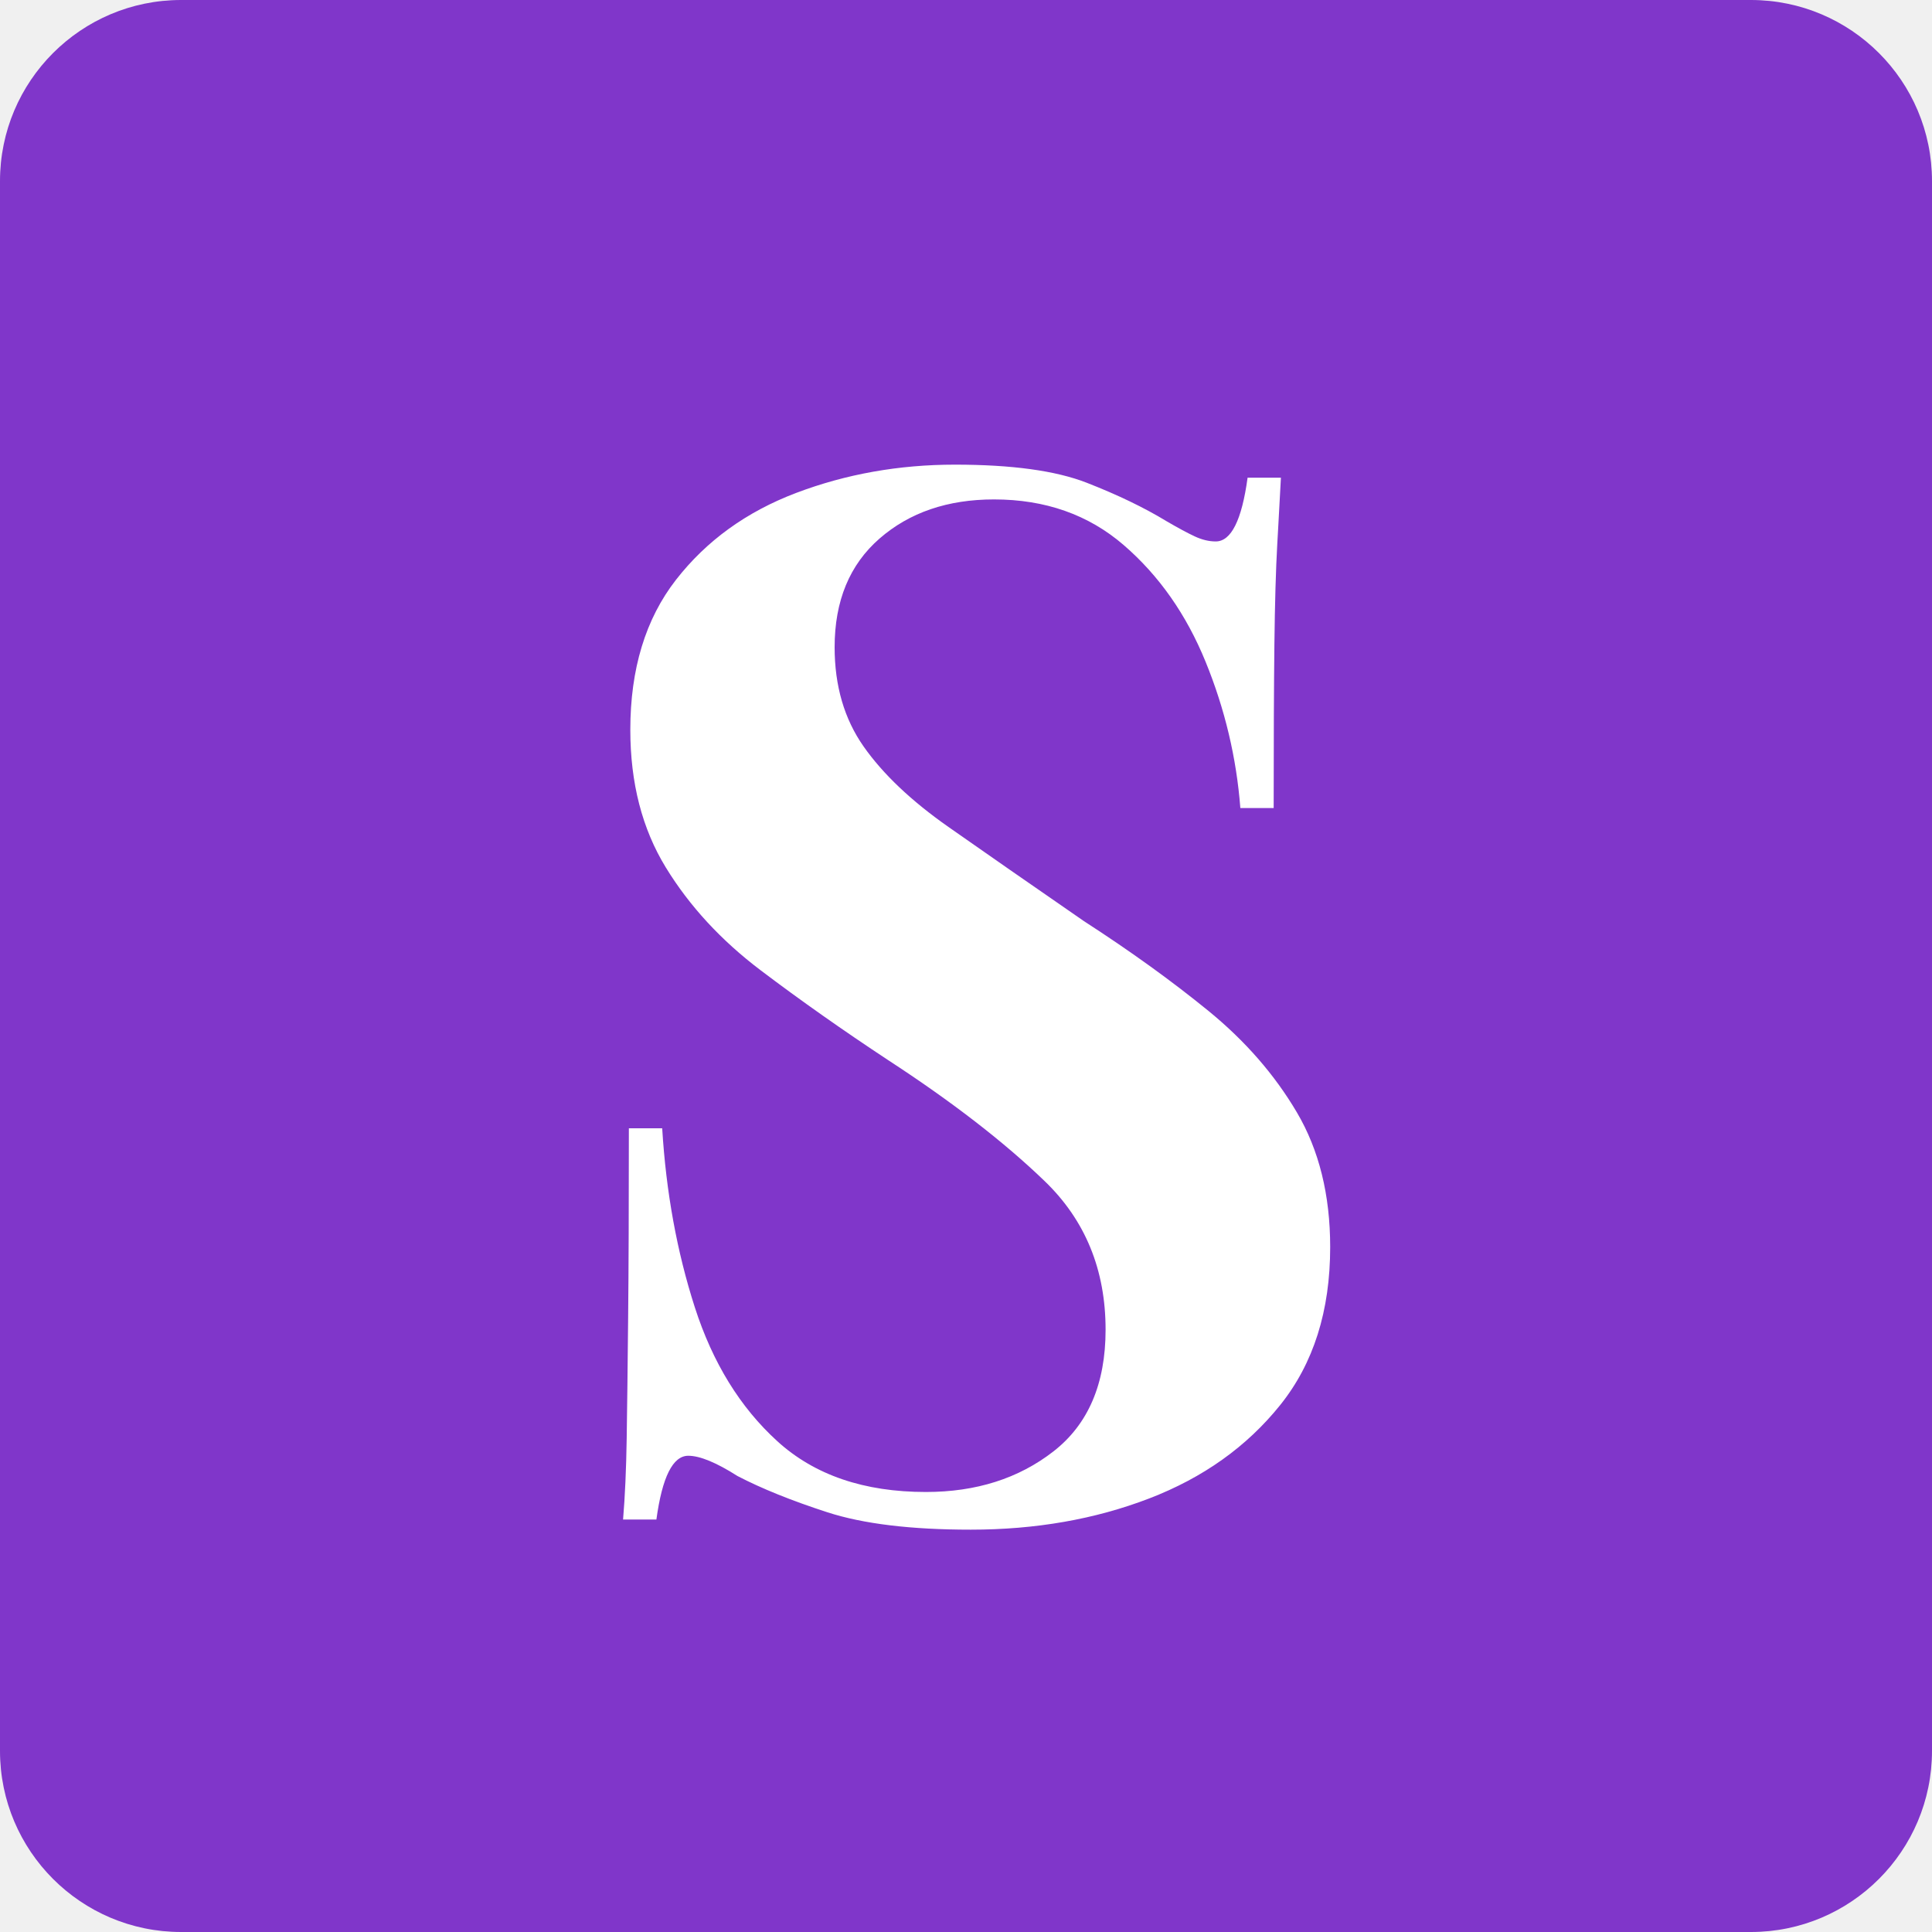
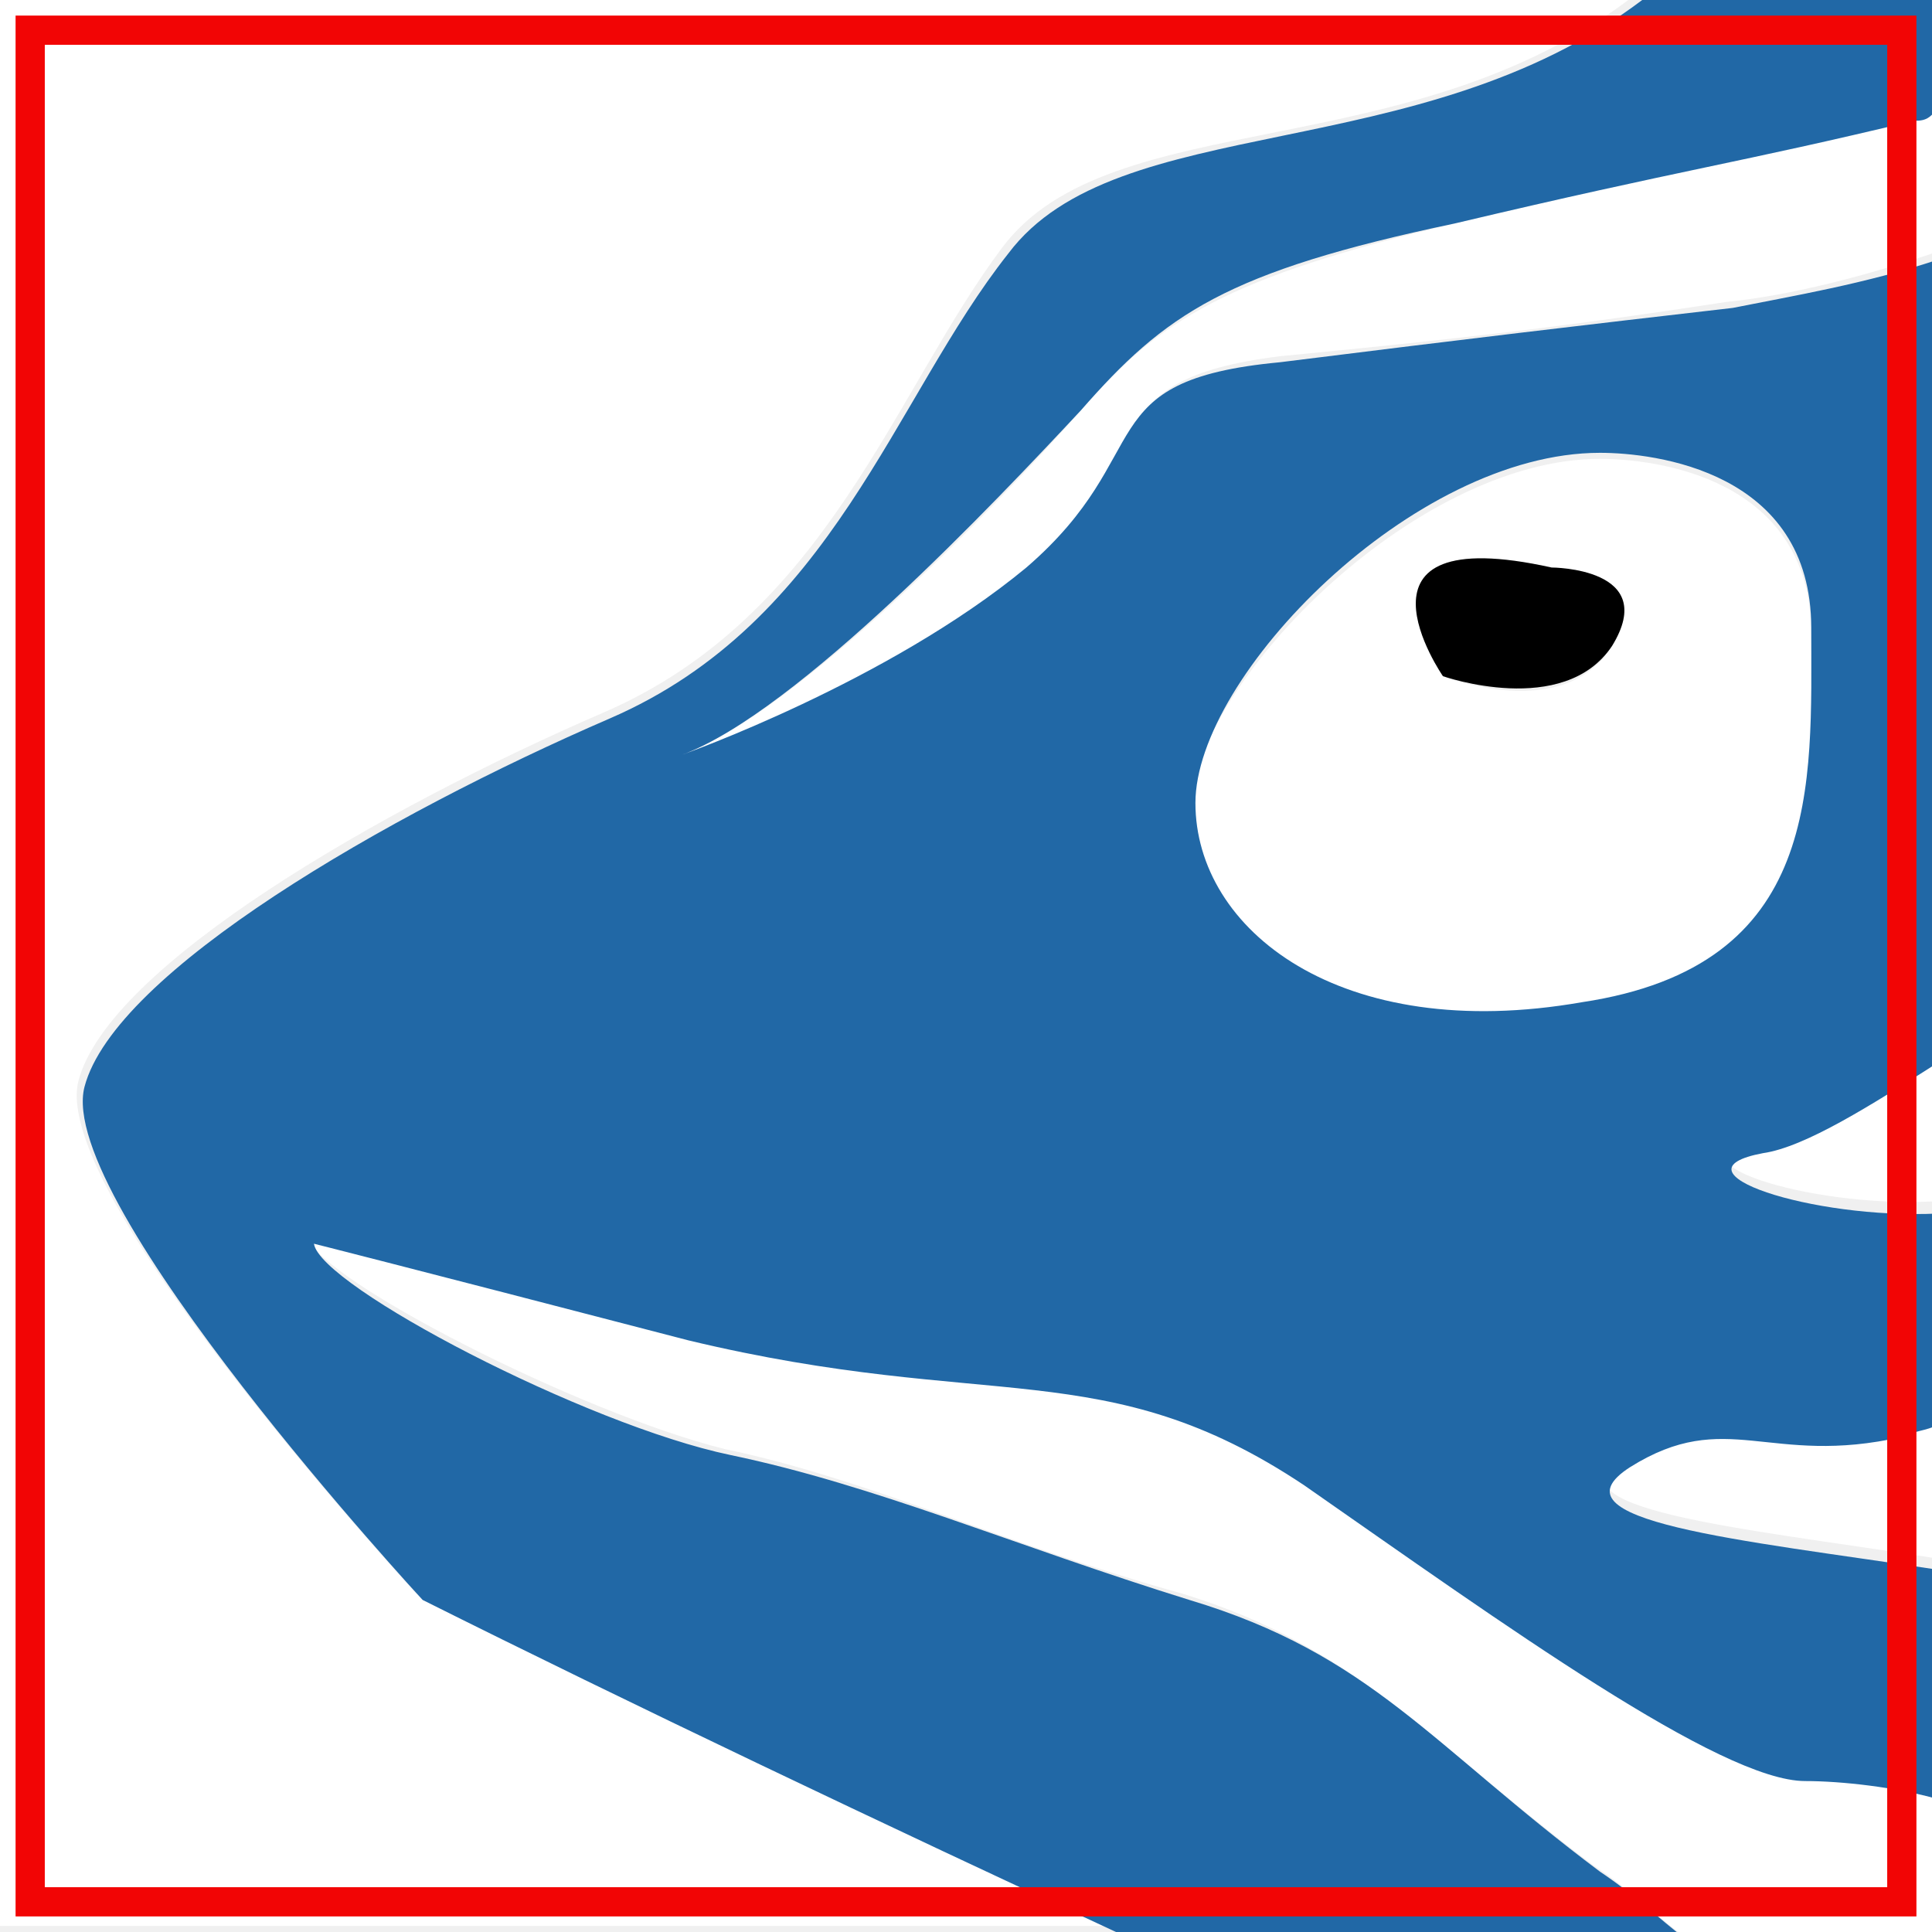
- <svg xmlns="http://www.w3.org/2000/svg" width="32px" height="32px" viewBox="0 0 32 32" version="1.1">
-   <g id="Page-1" stroke="none" stroke-width="1" fill="none" fill-rule="evenodd">
-     <g id="Group">
-       <rect id="Rectangle" fill="#8036ca" x="0" y="0" width="32" height="32" rx="3" />
-       <path d="M16.08,25.336 C17.152,25.336 18.136,25.164 19.032,24.82 C19.928,24.476 20.652,23.96 21.204,23.272 C21.756,22.584 22.032,21.712 22.032,20.656 C22.032,19.792 21.848,19.048 21.48,18.424 C21.112,17.8 20.624,17.24 20.016,16.744 C19.408,16.248 18.72,15.752 17.952,15.256 C17.072,14.648 16.324,14.128 15.708,13.696 C15.092,13.264 14.624,12.82 14.304,12.364 C13.984,11.908 13.824,11.36 13.824,10.72 C13.824,9.952 14.072,9.352 14.568,8.92 C15.064,8.488 15.696,8.272 16.464,8.272 C17.312,8.272 18.028,8.524 18.612,9.028 C19.196,9.532 19.648,10.176 19.968,10.96 C20.288,11.744 20.48,12.552 20.544,13.384 L20.544,13.384 L21.096,13.384 C21.096,12.264 21.1,11.36 21.108,10.672 C21.116,9.984 21.132,9.428 21.156,9.004 L21.17,8.757 C21.188,8.437 21.203,8.155 21.216,7.912 L21.216,7.912 L20.664,7.912 C20.568,8.616 20.392,8.968 20.136,8.968 C20.024,8.968 19.908,8.94 19.788,8.884 C19.668,8.828 19.512,8.744 19.32,8.632 C18.952,8.408 18.512,8.196 18,7.996 C17.488,7.796 16.76,7.696 15.816,7.696 C14.888,7.696 14.012,7.852 13.188,8.164 C12.364,8.476 11.7,8.956 11.196,9.604 C10.692,10.252 10.44,11.08 10.44,12.088 C10.44,12.968 10.636,13.728 11.028,14.368 C11.42,15.008 11.944,15.576 12.6,16.072 C13.256,16.568 13.96,17.064 14.712,17.56 C15.768,18.248 16.632,18.916 17.304,19.564 C17.976,20.212 18.312,21.032 18.312,22.024 C18.312,22.92 18.024,23.592 17.448,24.04 C16.872,24.488 16.168,24.712 15.336,24.712 C14.312,24.712 13.492,24.432 12.876,23.872 C12.26,23.312 11.804,22.572 11.508,21.652 C11.212,20.732 11.032,19.744 10.968,18.688 L10.968,18.688 L10.416,18.688 C10.416,19.952 10.412,20.996 10.404,21.82 C10.396,22.644 10.388,23.312 10.38,23.824 C10.372,24.336 10.352,24.784 10.32,25.168 L10.32,25.168 L10.872,25.168 C10.968,24.464 11.144,24.112 11.4,24.112 C11.592,24.112 11.864,24.224 12.216,24.448 C12.616,24.656 13.112,24.856 13.704,25.048 C14.296,25.24 15.088,25.336 16.08,25.336 Z" id="S" fill="#FFFFFF" fill-rule="nonzero" />
-     </g>
+ <svg xmlns="http://www.w3.org/2000/svg" version="1.1" id="Layer_1" x="0px" y="0px" viewBox="0 0 32 32" style="enable-background:new 0 0 32 32;" xml:space="preserve">
+   <style type="text/css">
+ 	.st0{fill:#FFFFFF;}
+ 	.st1{fill:#2168A6;}
+ 	.st2{fill:none;stroke:#F20505;stroke-width:0.484;stroke-miterlimit:10;}
+ </style>
+   <g>
+     <path class="st0" d="M26.9,24.1c-1.4,0.9,1.9,1.2,5.1,1.7v-2.4c-0.2,0.1-0.4,0.1-0.6,0.2C29.1,24.1,28.4,23.1,26.9,24.1z" />
+     <path class="st0" d="M24.1,3.7c-3.8,0.9-4.9,1.6-6.2,3.1c-1.4,1.6-4.7,5-6.6,5.7c0,0,3.5-1.2,5.7-3.1c2.3-1.9,1-3.1,4.2-3.5   C24.3,5.6,26,5.4,28.6,5c1-0.1,2.2-0.4,3.4-0.8V1.9c-0.1,0-0.2,0-0.3,0.1C28.8,2.6,27.9,2.8,24.1,3.7z" />
+     <path class="st0" d="M26.2,16.7c4-0.7,3.8-3.6,3.8-6.2c0-2.6-2.6-2.9-3.5-2.9c-3.1,0-6.8,3.8-6.8,5.9S22.2,17.4,26.2,16.7z    M25.7,9.4c0,0,1.8,0,1,1.3c-0.8,1.3-2.8,0.5-2.8,0.5S22.1,8.6,25.7,9.4z" />
+     <path class="st0" d="M32,19.9v-2.5c-1.1,0.7-2.2,1.4-2.9,1.5C27.5,19.2,29.9,20,32,19.9z" />
+     <path class="st0" d="M21.5,24.5c-3.3-2.3-5.2-1.2-10.2-2.4c-5-1.2-6.2-1.6-6.2-1.6c0.2,0.7,4.5,2.9,6.9,3.5   c2.4,0.5,4.7,1.6,7.6,2.4c2.9,0.9,4,2.4,6.8,4.5c0.6,0.4,1,0.8,1.4,1.1H32v-2.4c-0.7-0.2-1.6-0.3-2.2-0.3   C28.4,29.3,24.8,26.7,21.5,24.5z" />
+     <path class="st0" d="M6.9,26.4c0,0-6.1-6.6-5.6-8.5c0.5-1.9,5-4.5,8.7-6.1c3.7-1.6,4.8-5.3,6.6-7.7c1.8-2.4,6.8-1.3,10.5-4.2H0v32   h18.5C14.5,30.1,10.3,28.1,6.9,26.4z" />
+     <path class="st1" d="M16.7,4.2c-1.9,2.4-2.9,6.1-6.6,7.7c-3.7,1.6-8.2,4.2-8.7,6.1c-0.5,1.9,5.6,8.5,5.6,8.5   c3.4,1.7,7.6,3.7,11.7,5.6h9.2c-0.4-0.3-0.8-0.7-1.4-1.1c-2.8-2.1-3.8-3.6-6.8-4.5c-2.9-0.9-5.2-1.9-7.6-2.4   c-2.4-0.5-6.8-2.8-6.9-3.5c0,0,1.2,0.3,6.2,1.6c5,1.2,6.9,0.2,10.2,2.4c3.3,2.3,6.9,4.9,8.3,4.9c0.6,0,1.5,0.1,2.2,0.3v-3.8   c-3.3-0.5-6.5-0.8-5.1-1.7c1.6-1,2.3,0,4.5-0.5c0.2-0.1,0.4-0.1,0.6-0.2v-3.5c-2.1,0.1-4.5-0.7-2.9-1c0.7-0.1,1.8-0.8,2.9-1.5V4.3   c-1.2,0.4-2.4,0.6-3.4,0.8c-2.6,0.3-4.3,0.5-7.5,0.9C18,6.3,19.2,7.5,17,9.4c-2.3,1.9-5.7,3.1-5.7,3.1c1.9-0.7,5.2-4.2,6.6-5.7   c1.4-1.6,2.4-2.3,6.2-3.1c3.8-0.9,4.7-1,7.6-1.7c0.1,0,0.2,0,0.3-0.1V0h-4.8C23.5,2.8,18.5,1.8,16.7,4.2z M26.5,7.5   c0.9,0,3.5,0.3,3.5,2.9c0,2.6,0.2,5.6-3.8,6.2c-4,0.7-6.4-1.2-6.4-3.3S23.4,7.5,26.5,7.5z" />
+     <path d="M26.7,10.7c0.8-1.3-1-1.3-1-1.3c-3.6-0.8-1.8,1.8-1.8,1.8S25.9,11.9,26.7,10.7z" />
  </g>
+   <rect x="0.5" y="0.5" class="st2" width="31" height="31" />
</svg>
